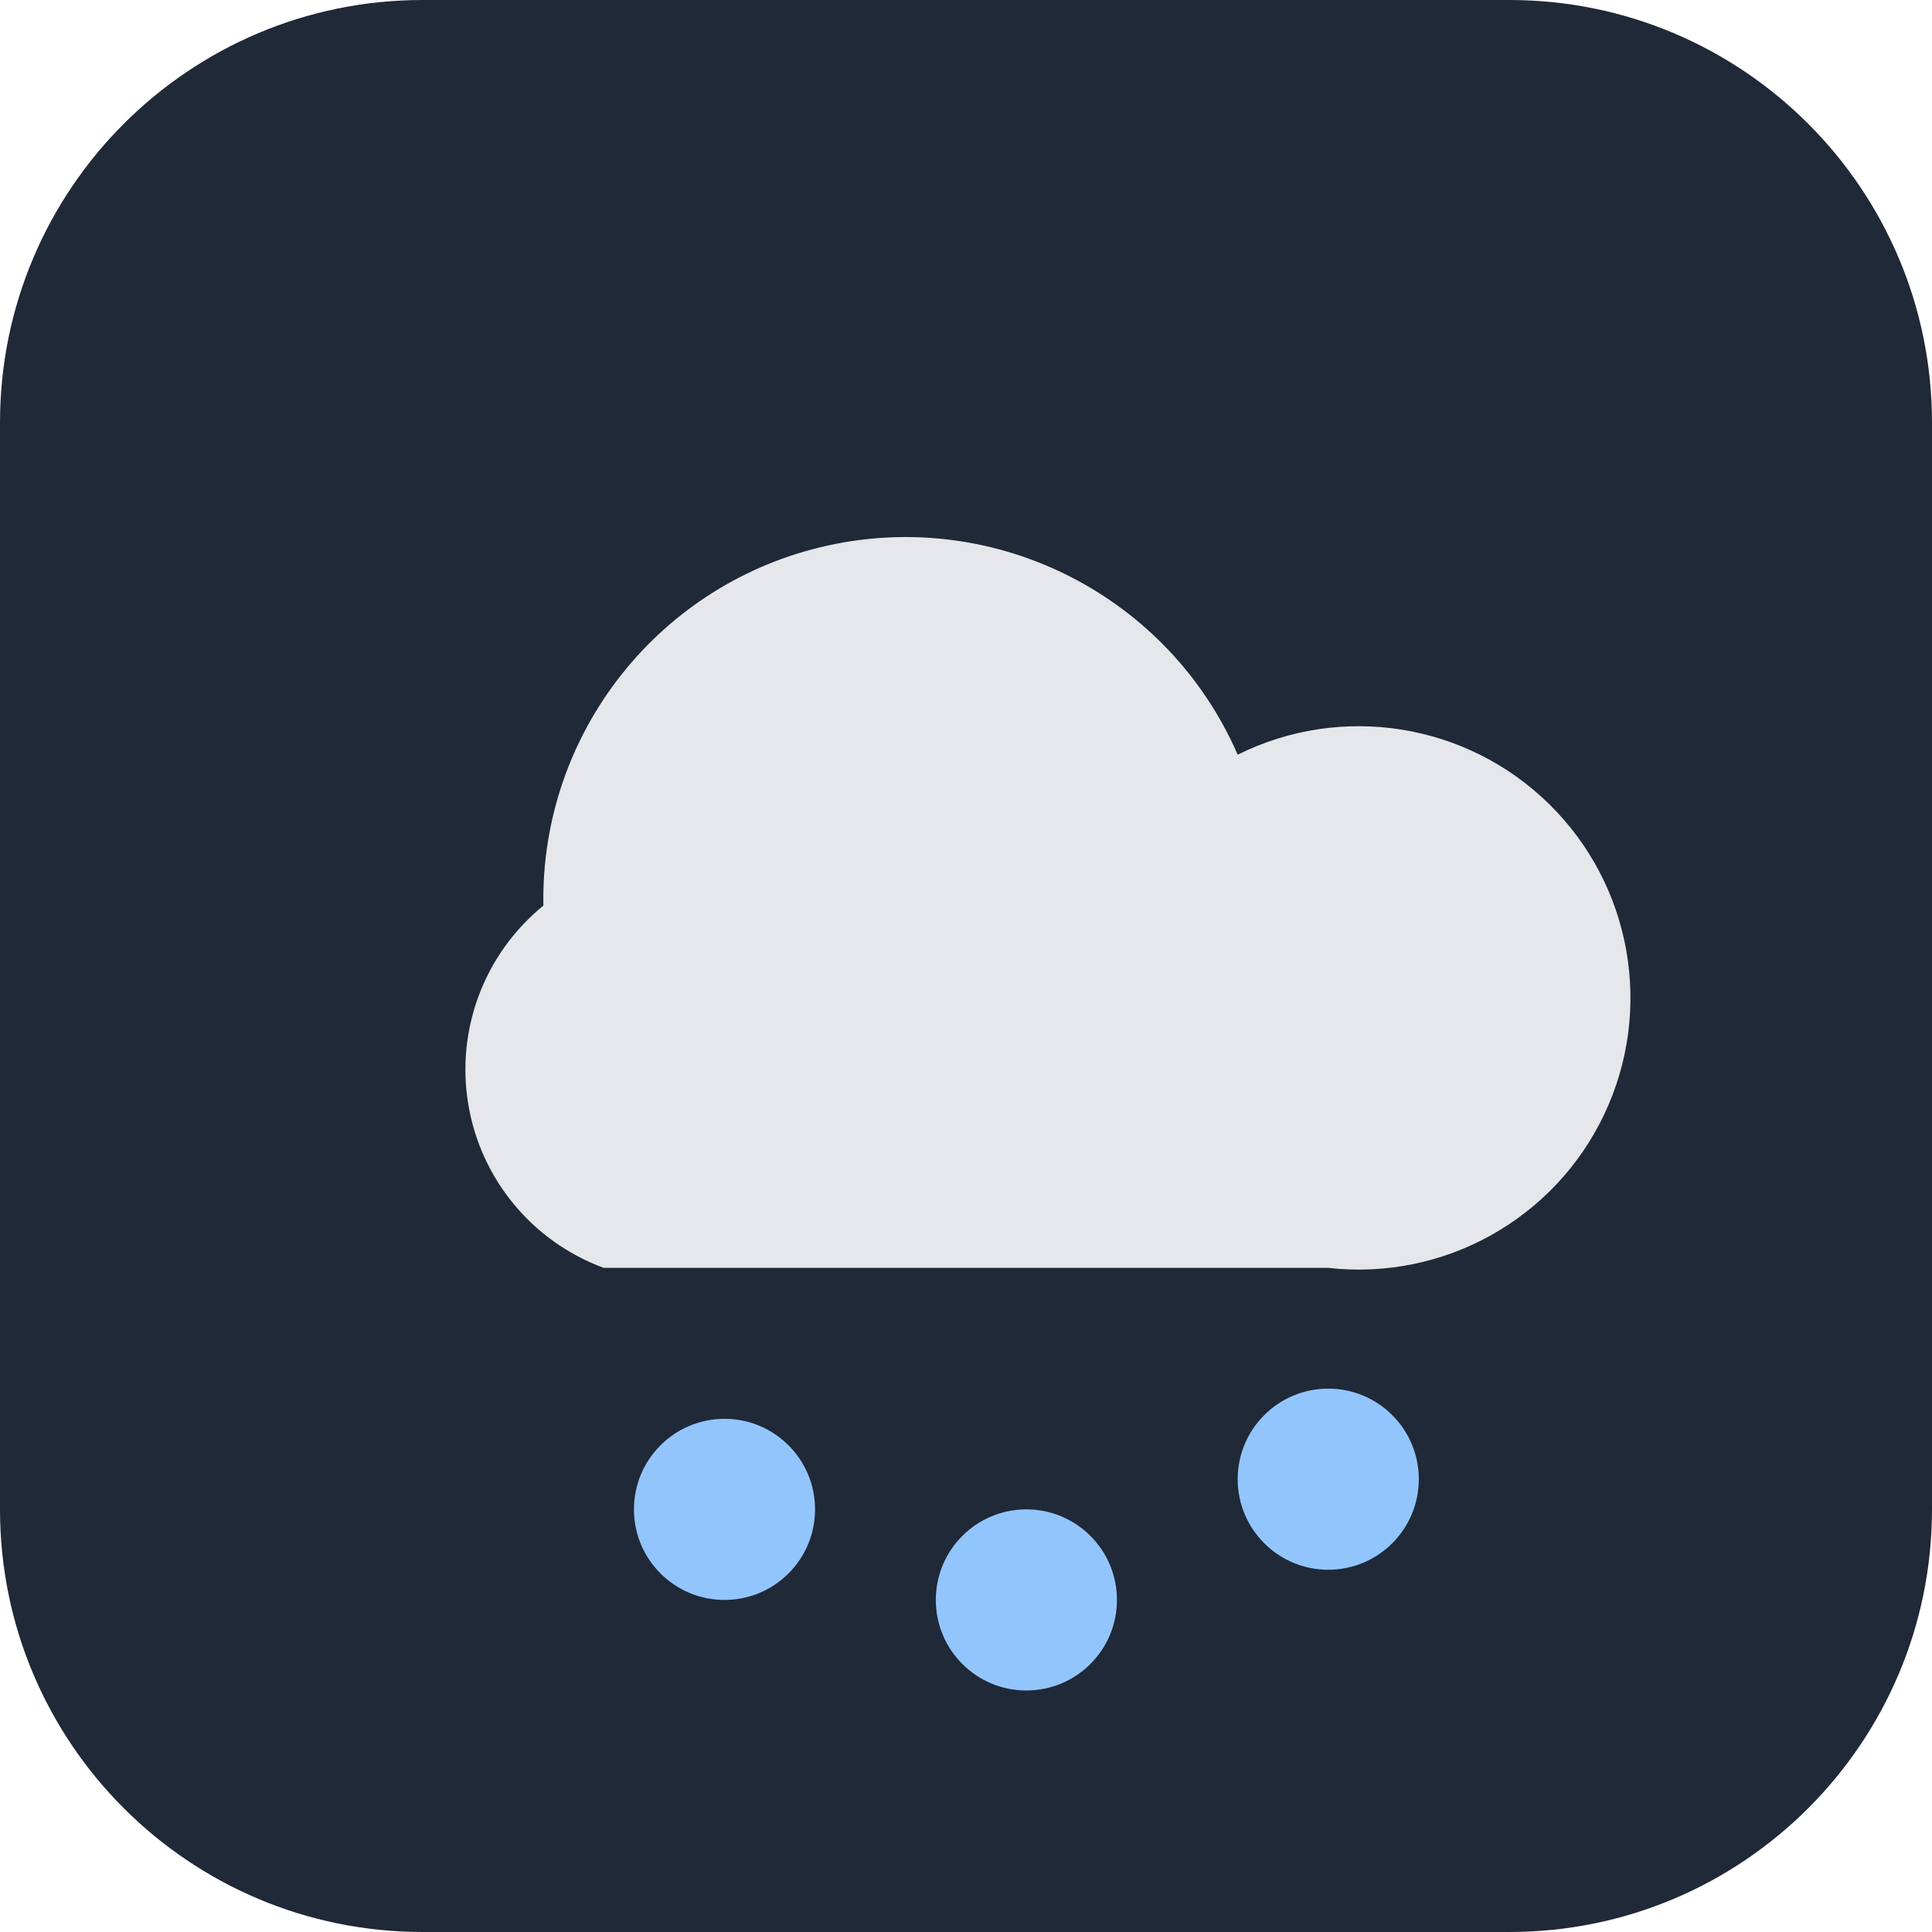
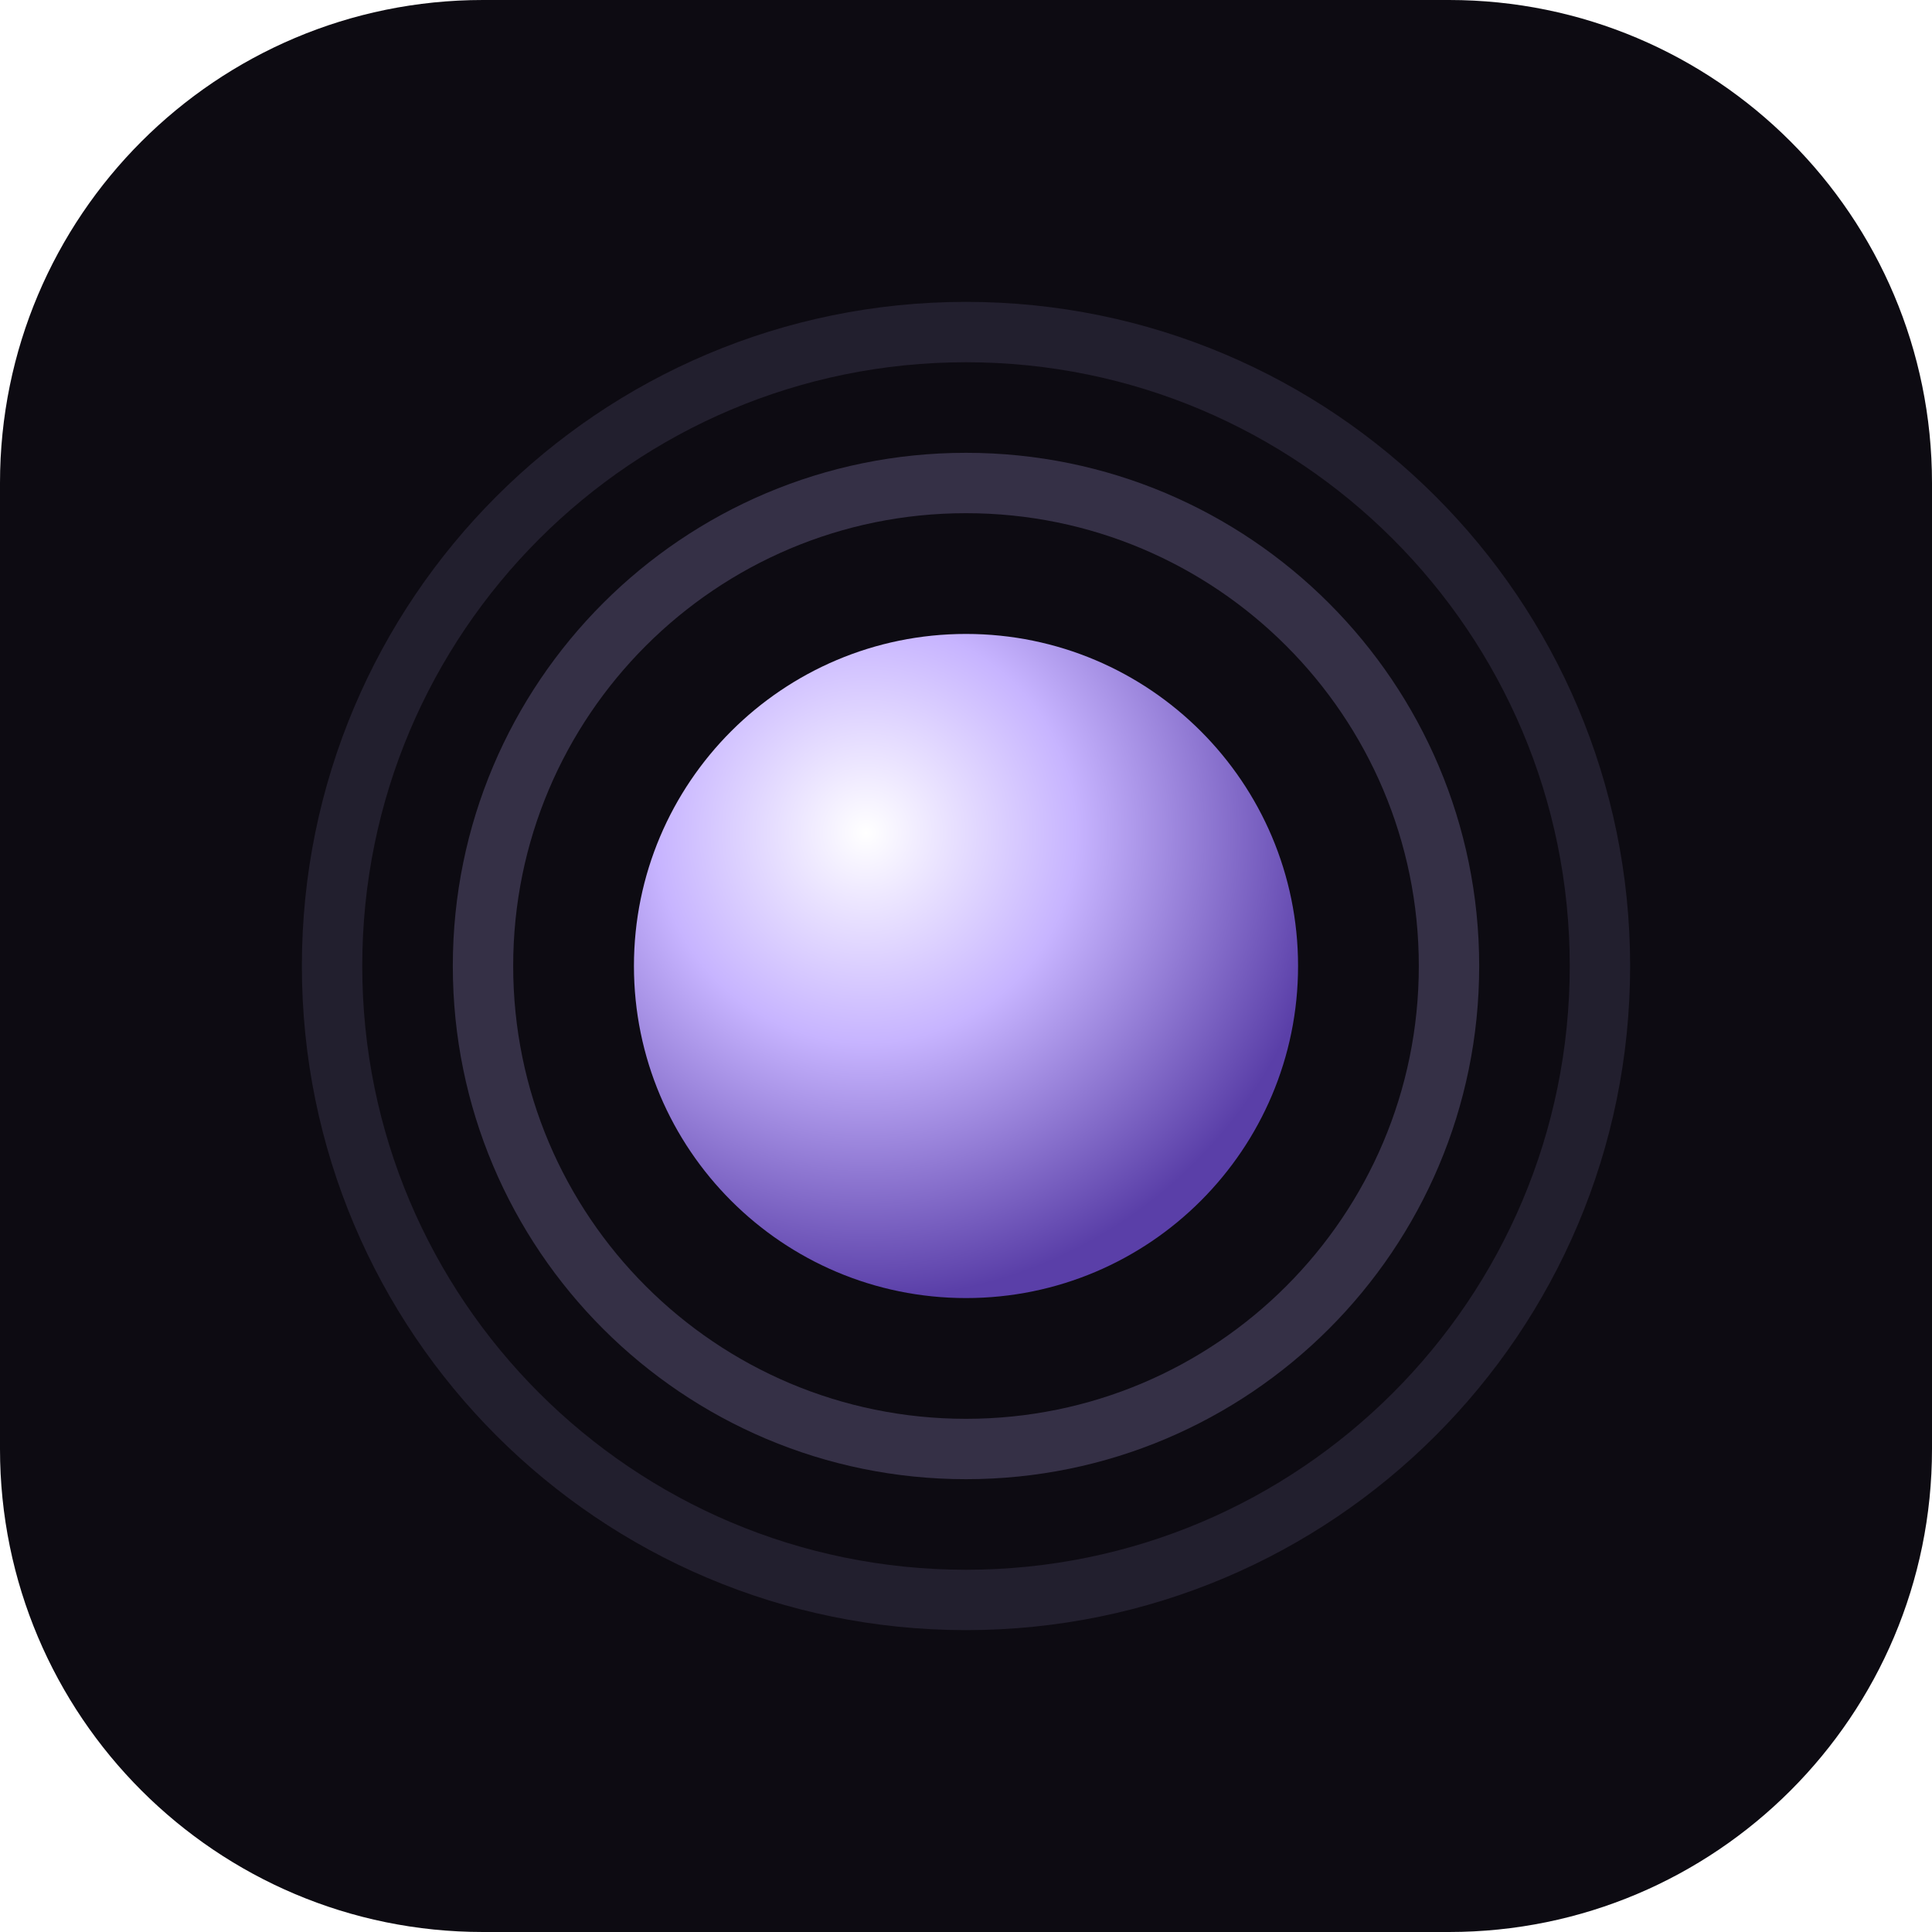
<svg xmlns="http://www.w3.org/2000/svg" viewBox="0 0 64 64">
-   <rect width="64" height="64" rx="14" fill="#1f2937" />
-   <path d="M18 30a12 12 0 0 1 23-5 9 9 0 1 1 3 17H20a7 7 0 0 1-2-12z" fill="#e5e7eb" />
-   <circle cx="24" cy="50" r="3" fill="#93c5fd" />
-   <circle cx="34" cy="53" r="3" fill="#93c5fd" />
-   <circle cx="44" cy="49" r="3" fill="#93c5fd" />
+   <defs>
+     <radialGradient id="o" cx="35%" cy="30%" r="70%">
+       <stop offset="0" stop-color="#fff" />
+       <stop offset=".45" stop-color="#c7b4ff" />
+       <stop offset="1" stop-color="#5a3fa8" />
+     </radialGradient>
+   </defs>
+   <rect width="64" height="64" rx="16" fill="#0d0b12" />
+   <circle cx="32" cy="32" r="21" fill="none" stroke="#c7b4ff" stroke-opacity=".12" stroke-width="2" />
+   <circle cx="32" cy="32" r="16" fill="none" stroke="#c7b4ff" stroke-opacity=".22" stroke-width="2" />
+   <circle cx="32" cy="32" r="11" fill="url(#o)" />
</svg>
